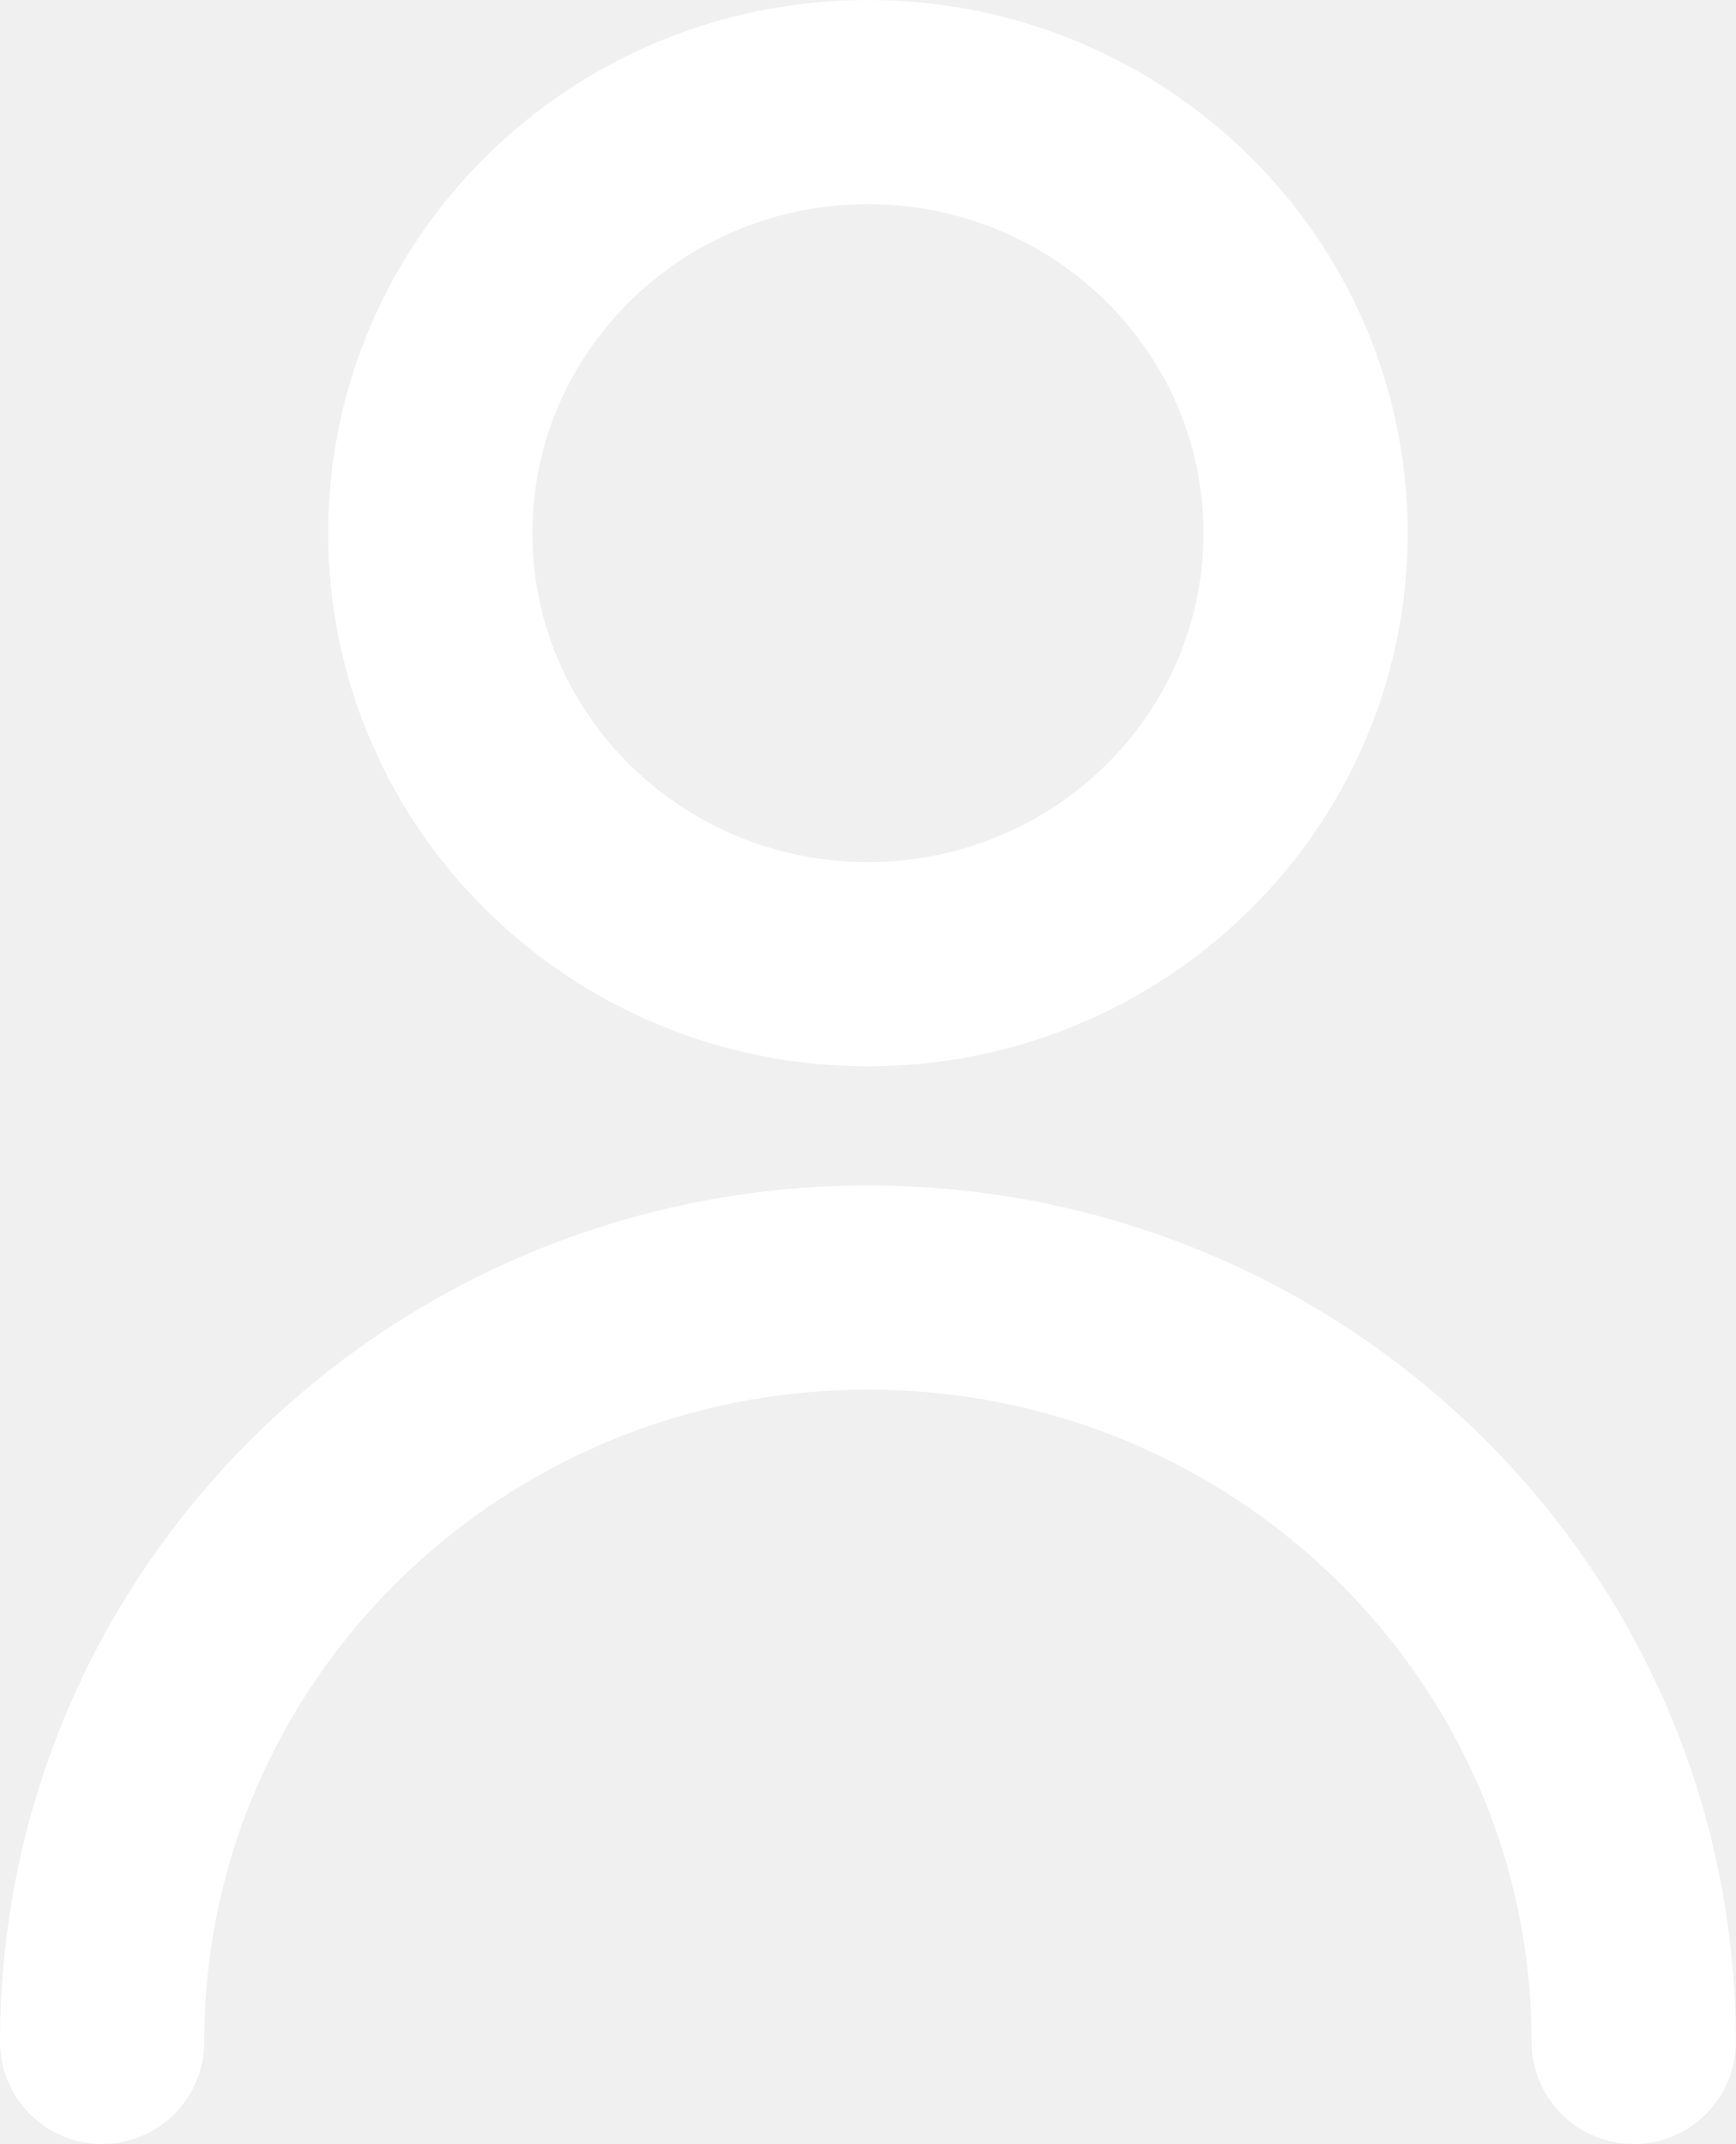
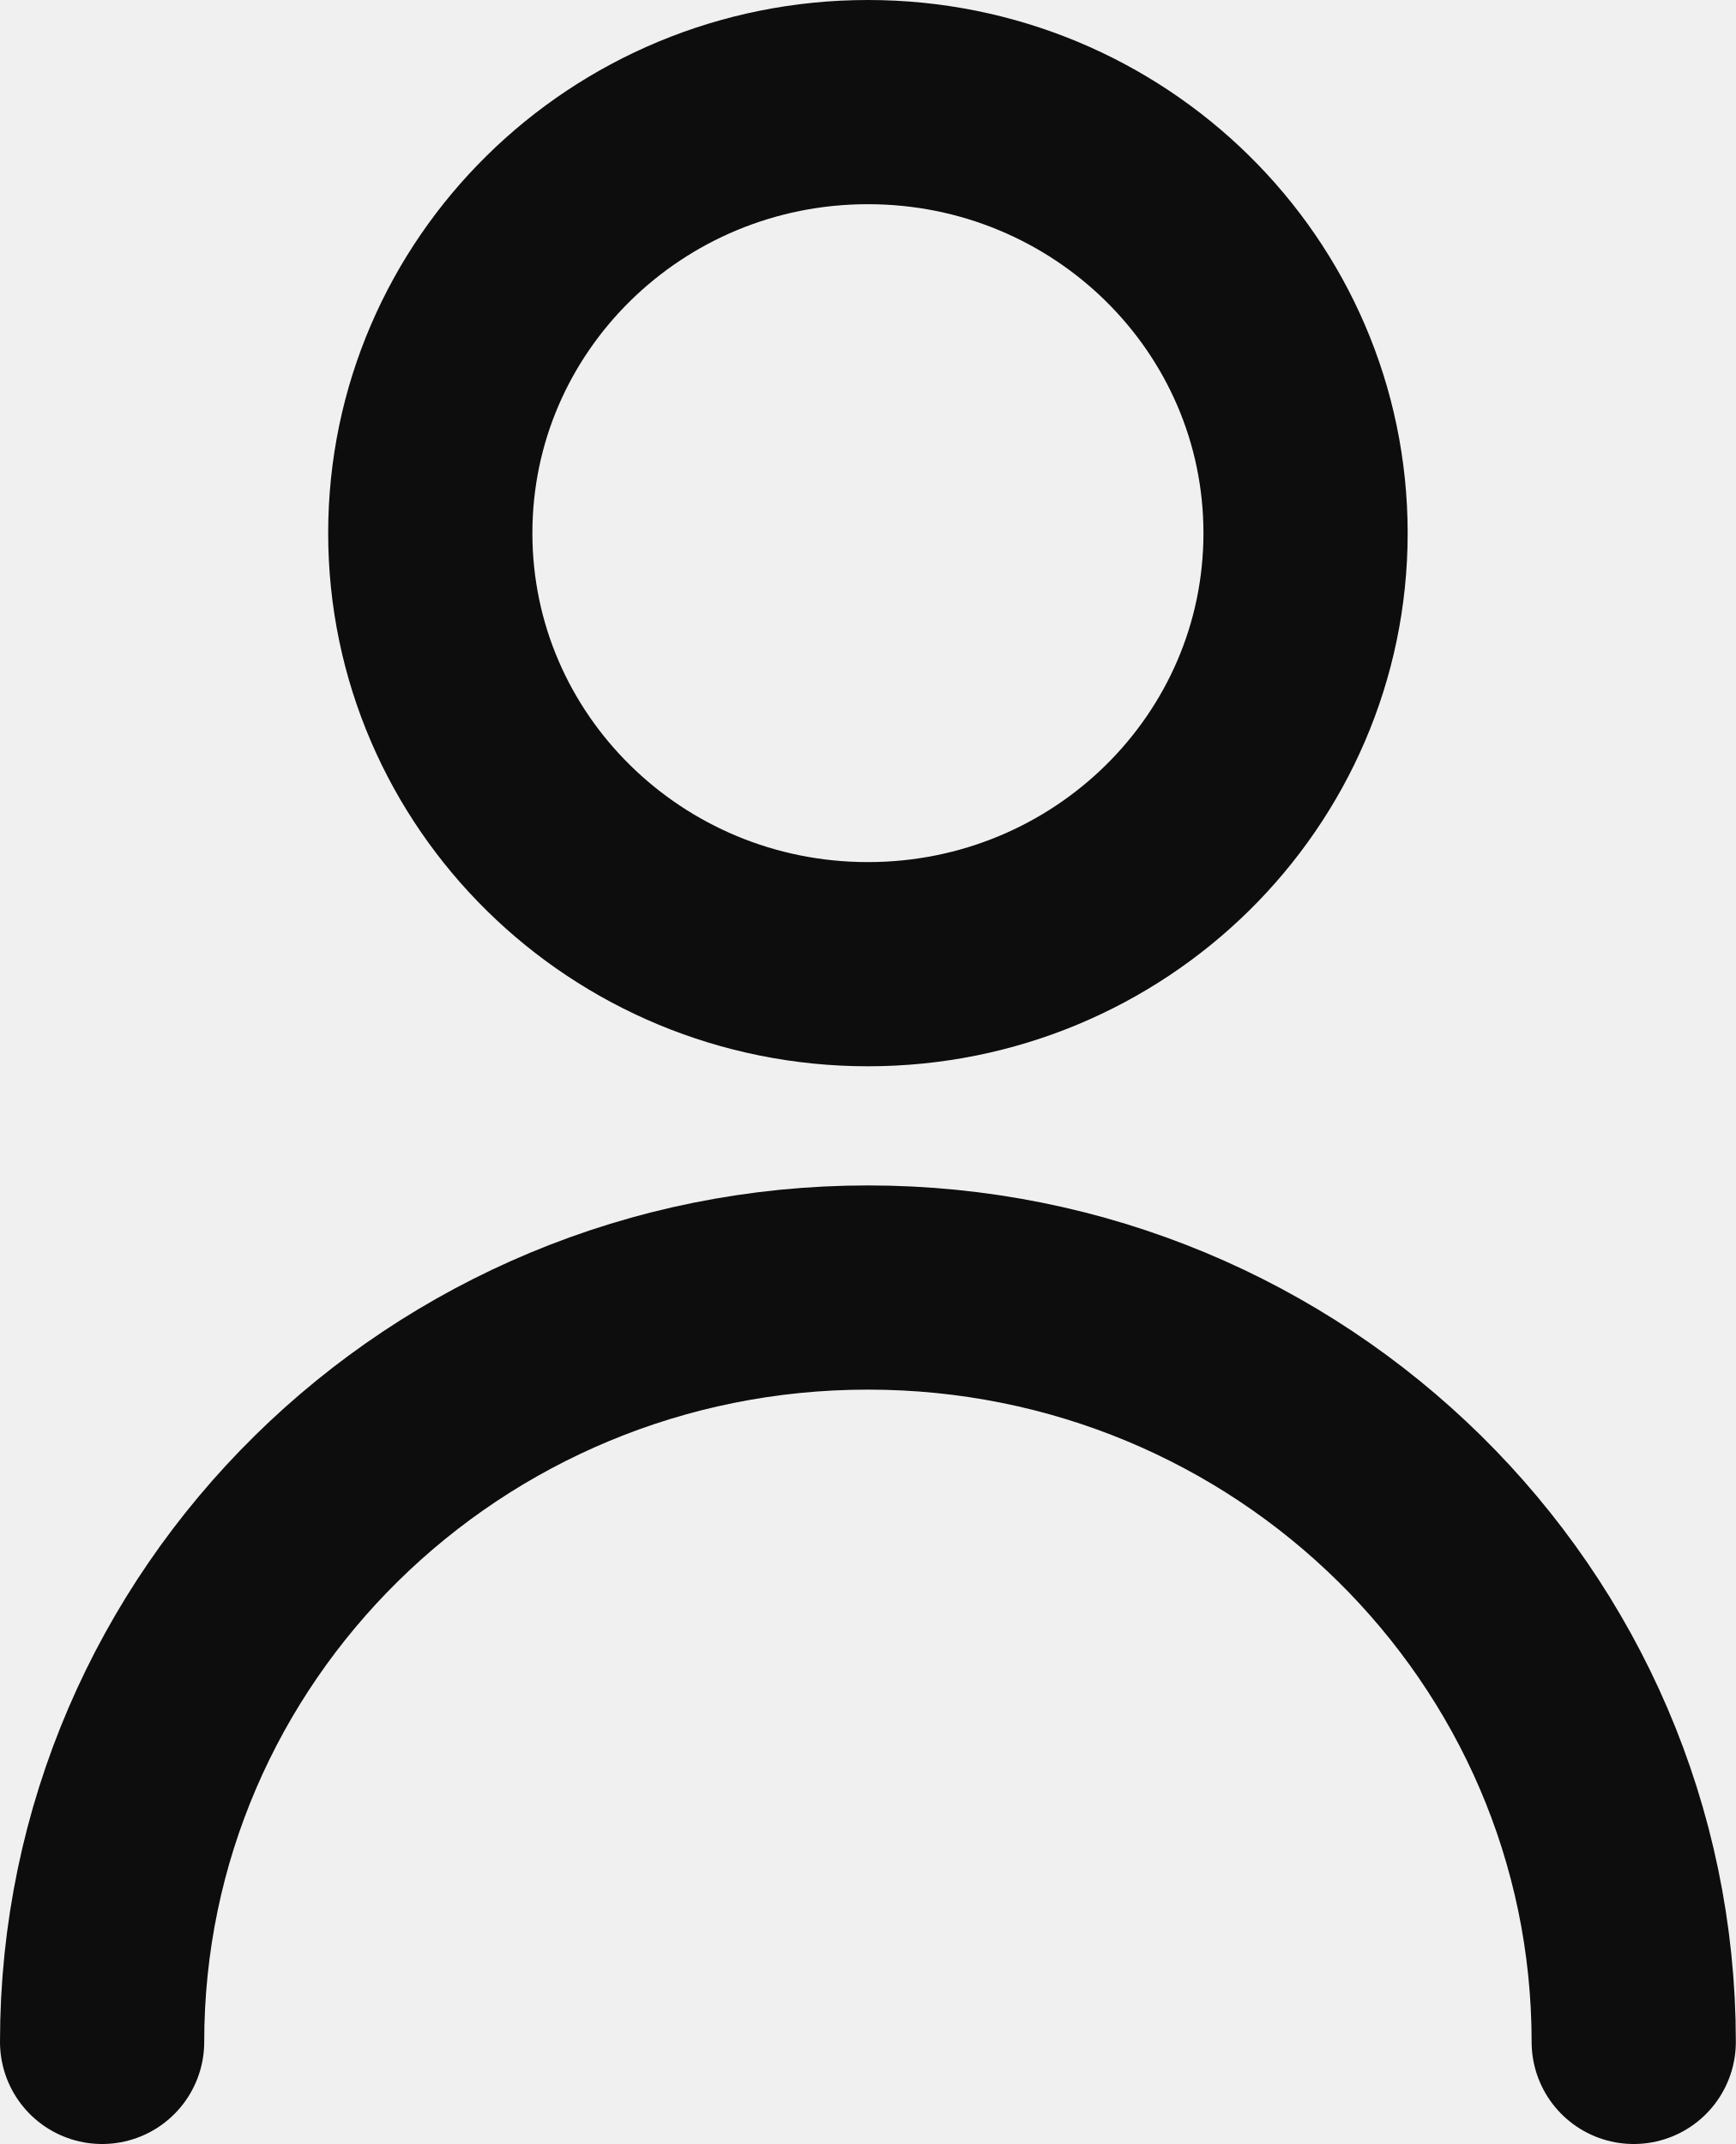
<svg xmlns="http://www.w3.org/2000/svg" width="17" height="21" viewBox="0 0 17 21" fill="none">
-   <path d="M16 20C16 15.919 12.642 12.611 8.5 12.611C4.358 12.611 1 15.919 1 20M8.5 9.444C6.133 9.444 4.214 7.554 4.214 5.222C4.214 2.89 6.133 1 8.5 1C10.867 1 12.786 2.89 12.786 5.222C12.786 7.554 10.867 9.444 8.5 9.444Z" stroke="white" stroke-width="2" stroke-linecap="round" stroke-linejoin="round" />
+   <path d="M16 20C16 15.919 12.642 12.611 8.5 12.611C4.358 12.611 1 15.919 1 20M8.5 9.444C6.133 9.444 4.214 7.554 4.214 5.222C4.214 2.89 6.133 1 8.5 1C10.867 1 12.786 2.89 12.786 5.222C12.786 7.554 10.867 9.444 8.5 9.444Z" stroke="#0D0D0D" stroke-width="2" stroke-linecap="round" stroke-linejoin="round" />
</svg>
